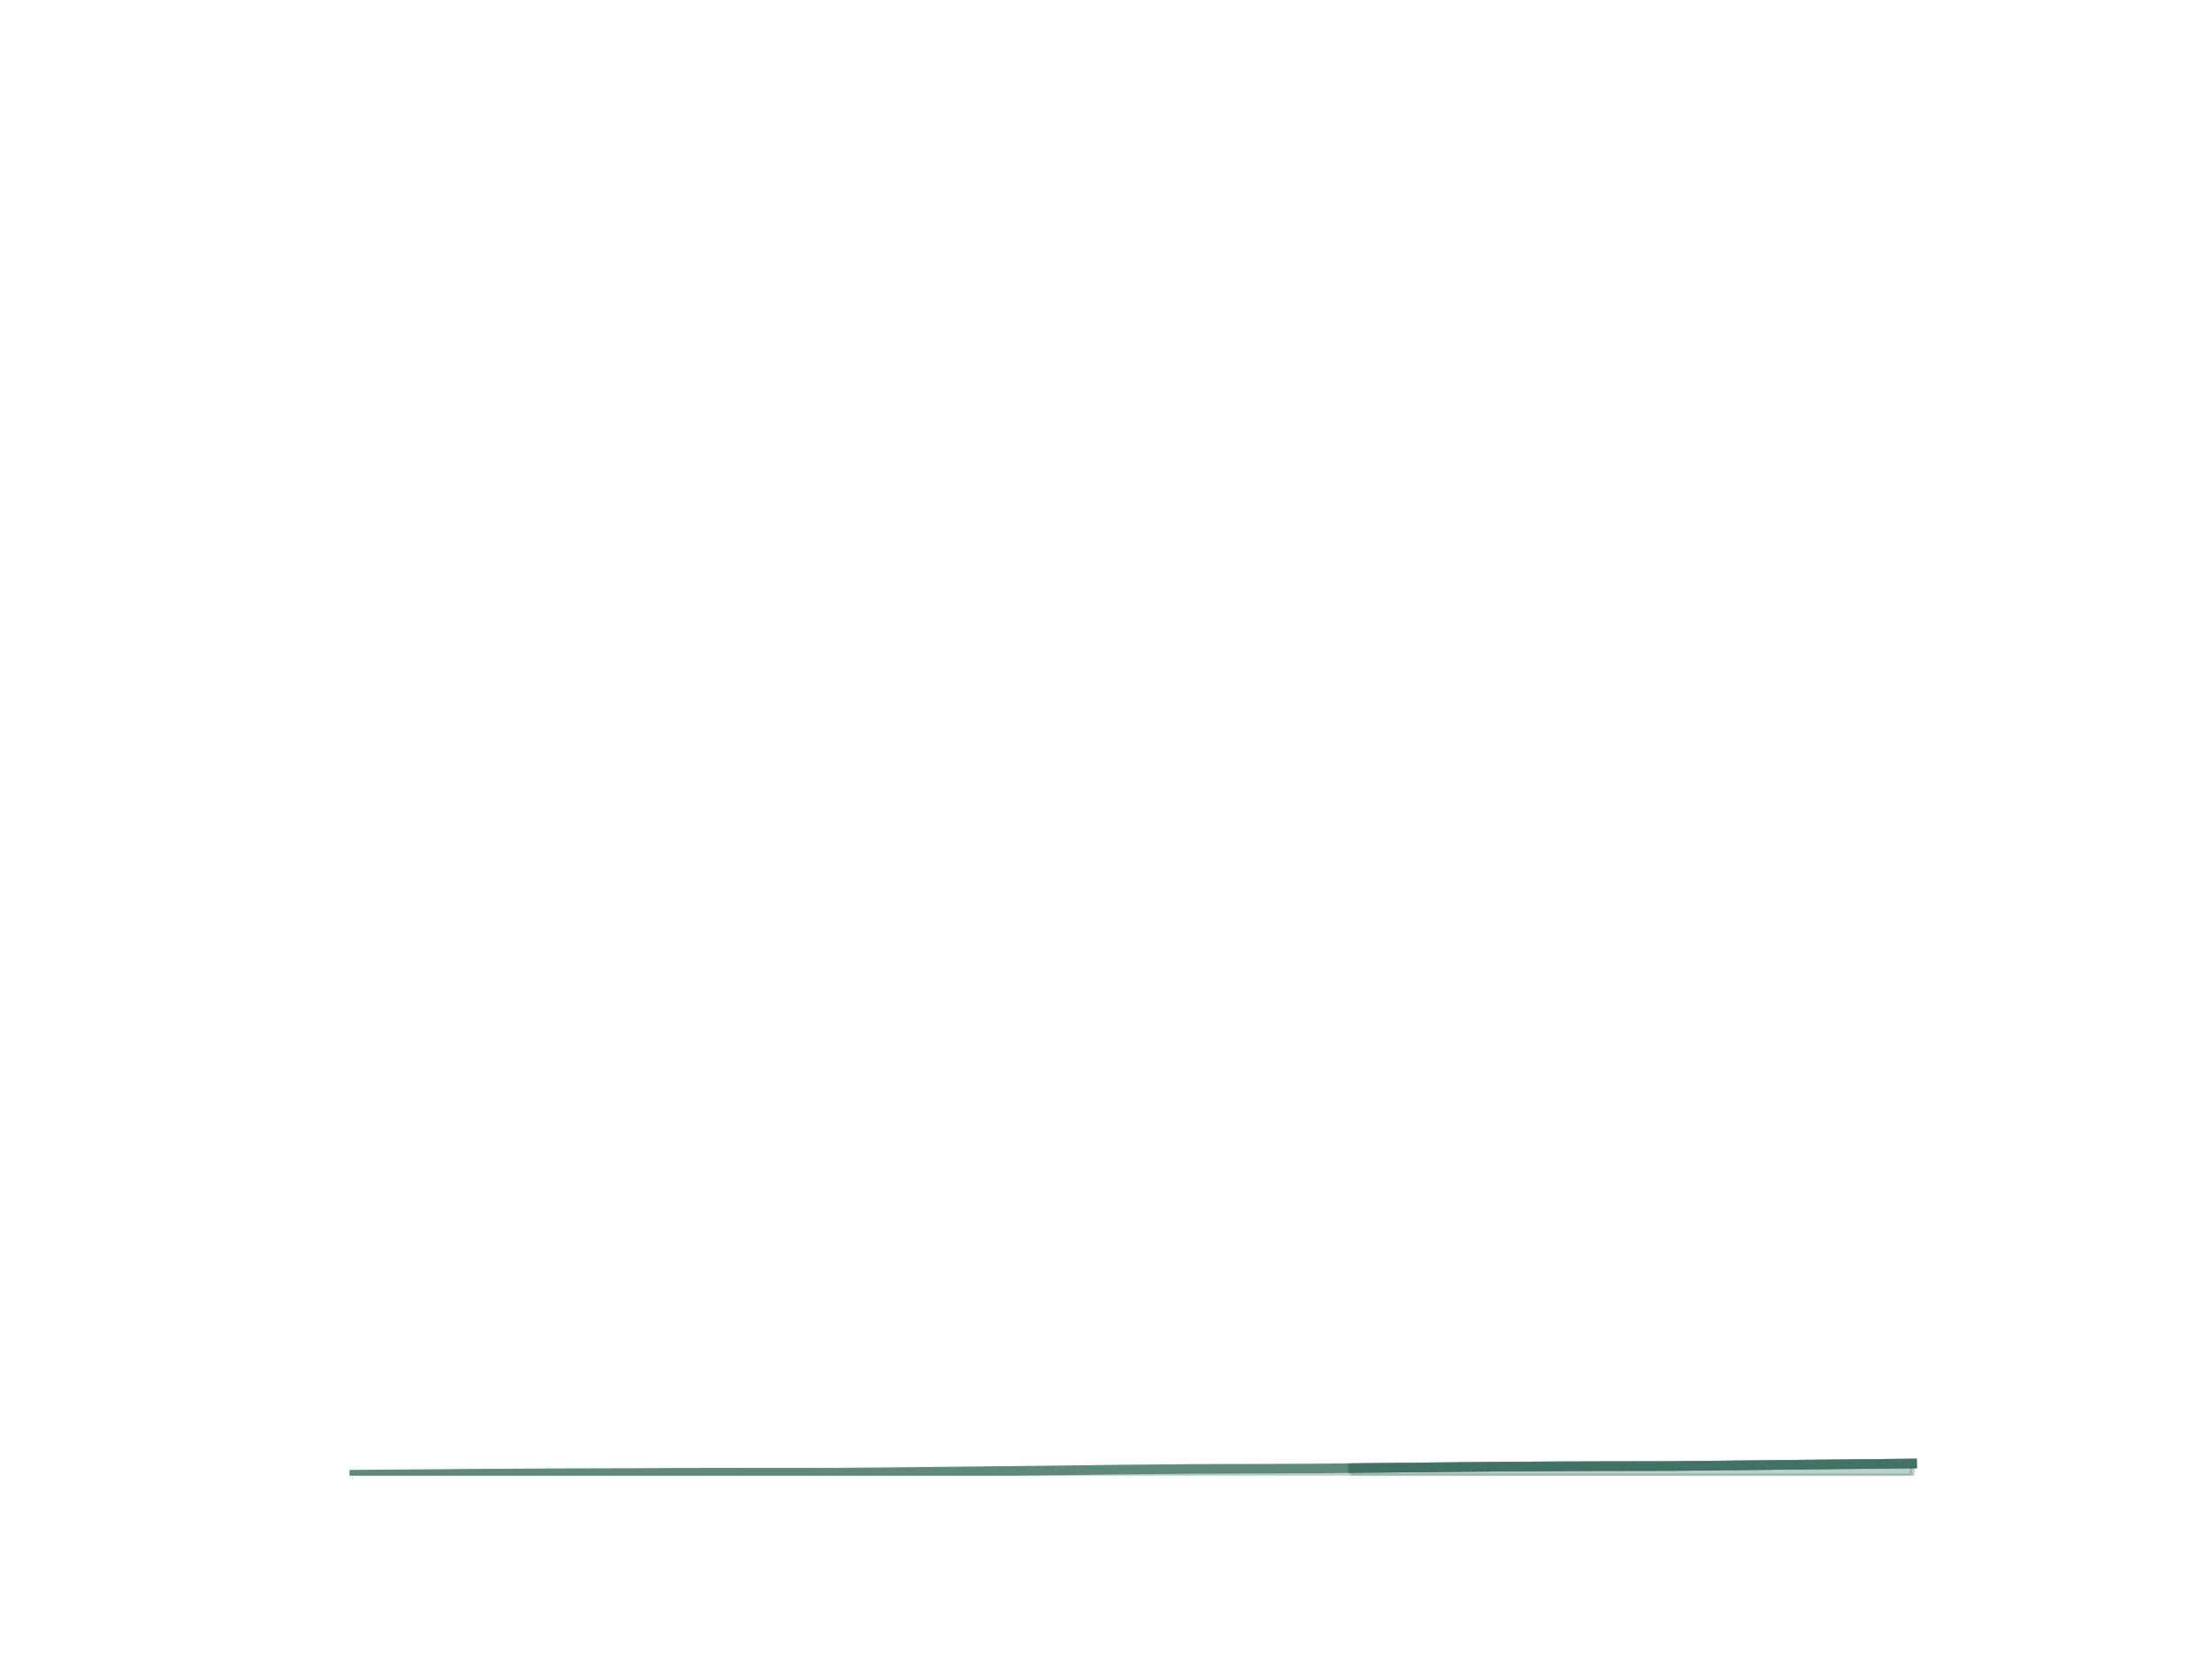
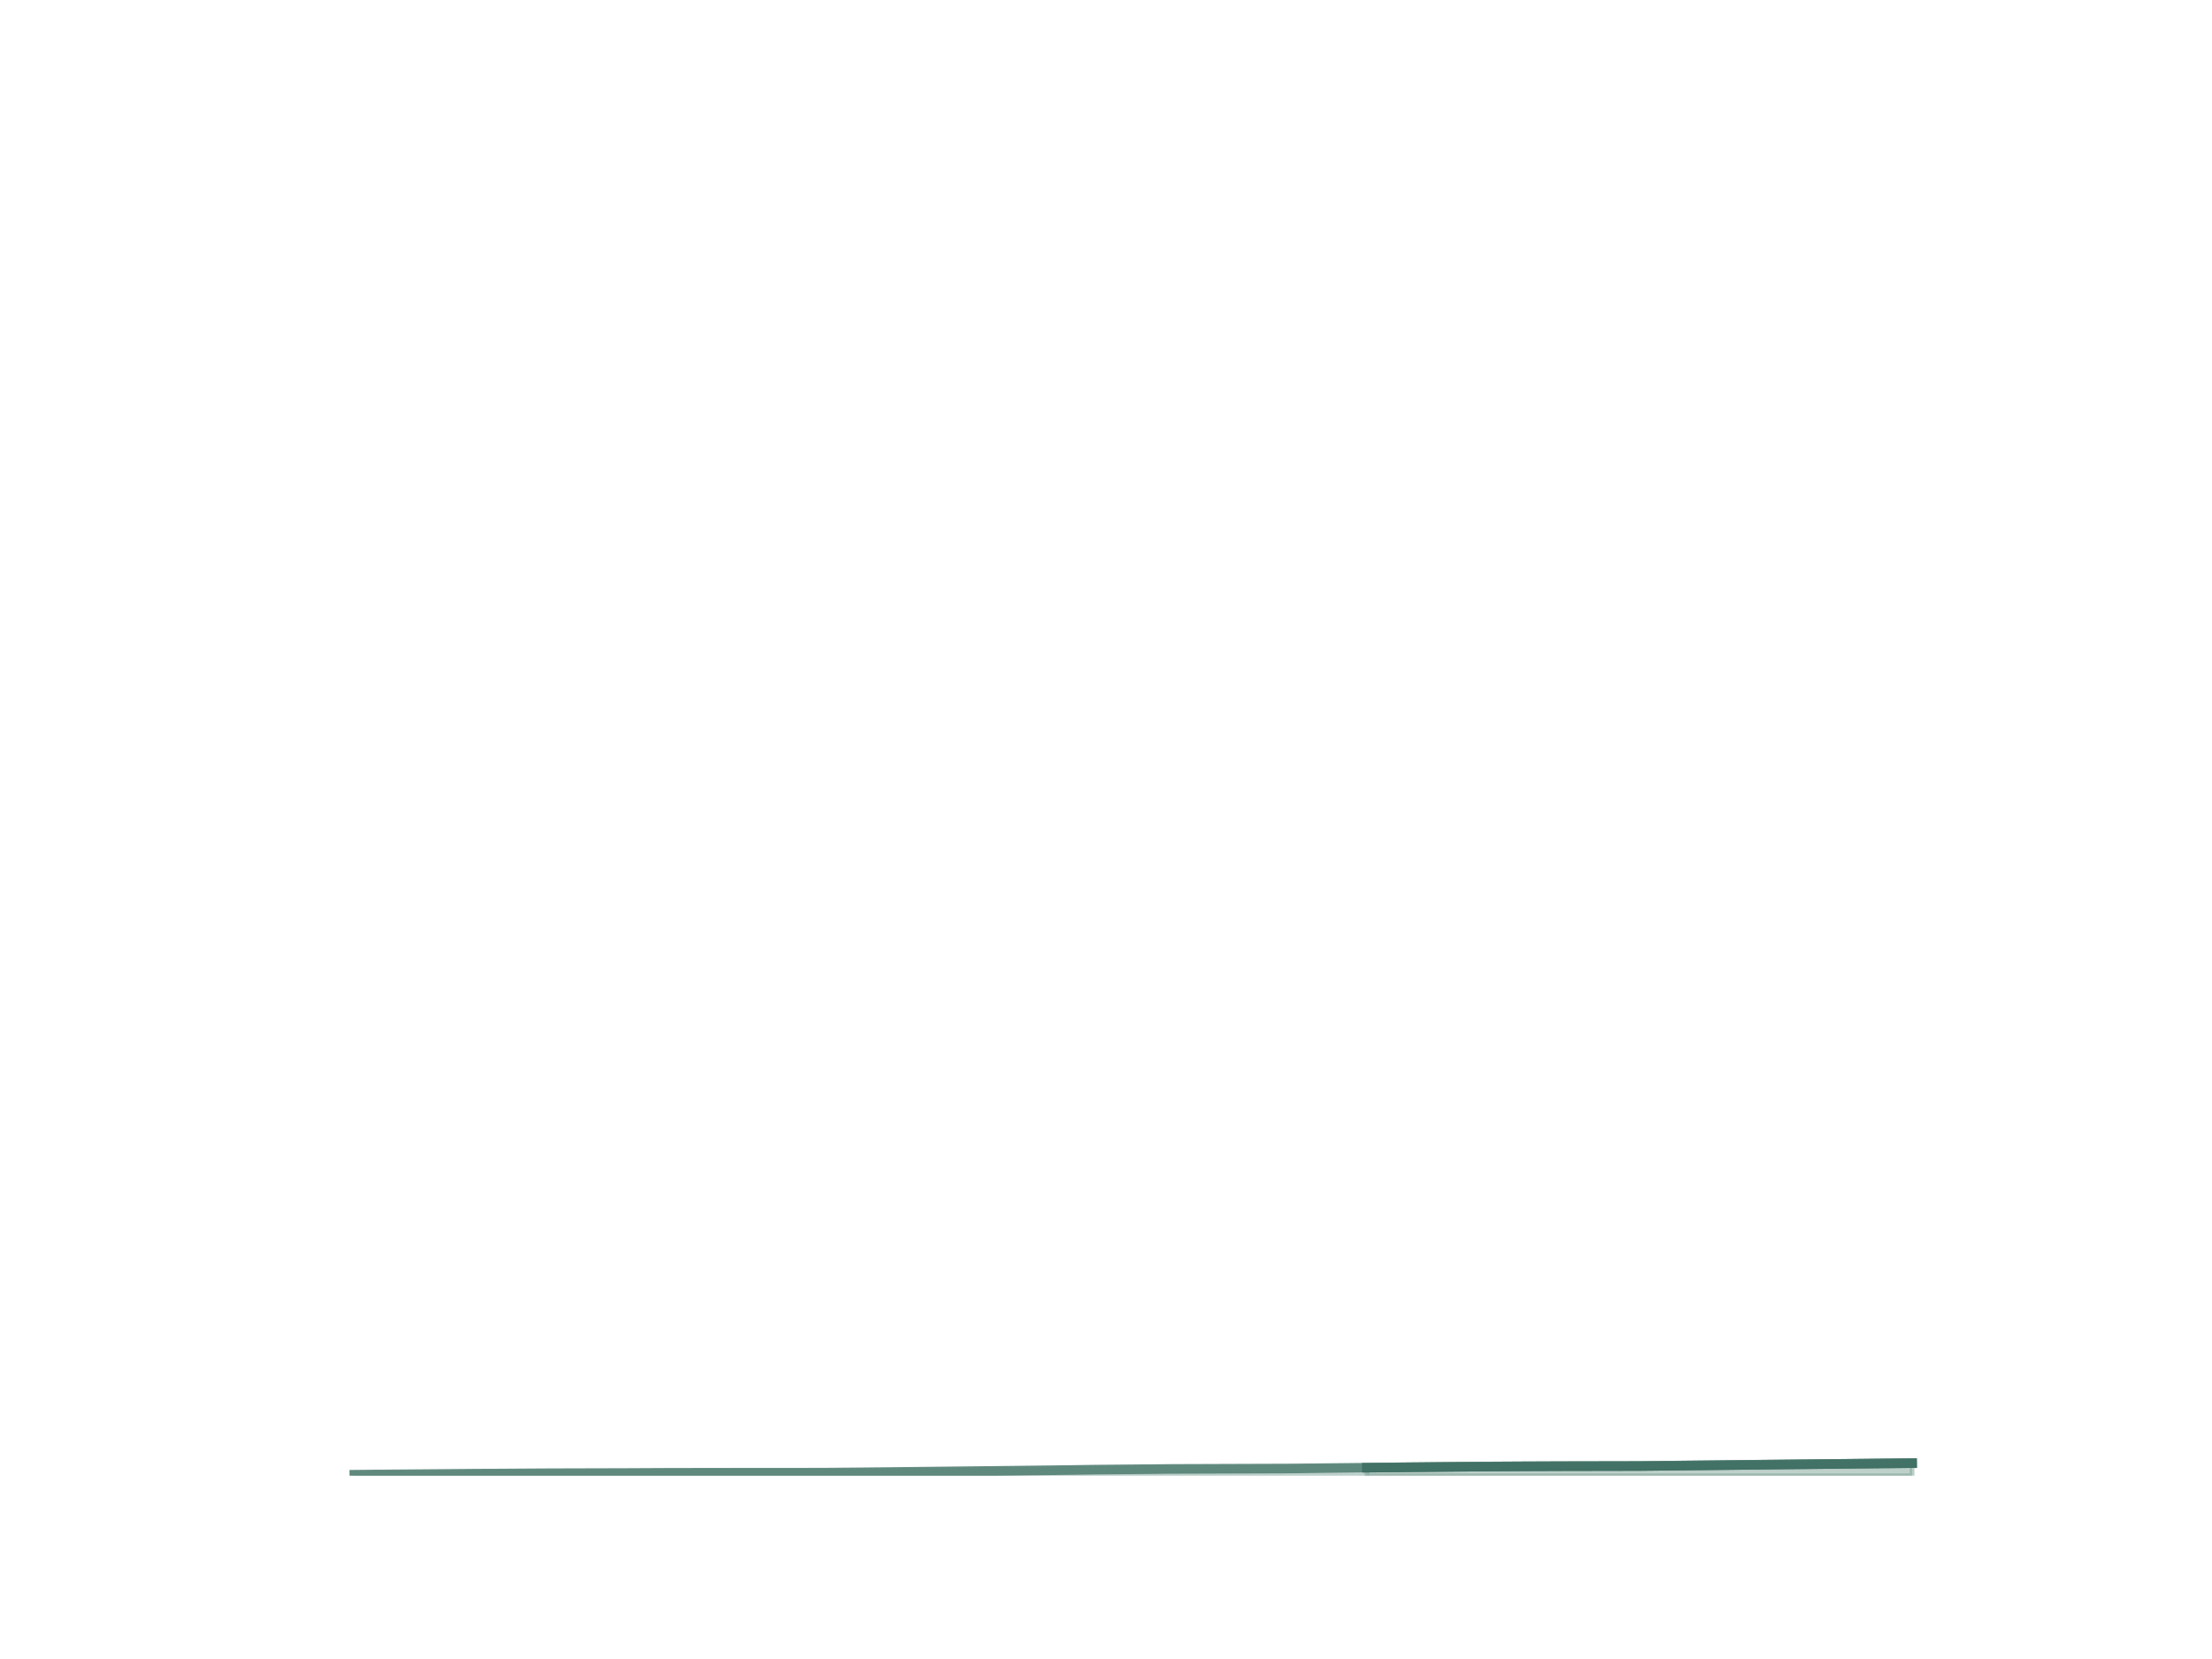
<svg xmlns="http://www.w3.org/2000/svg" xmlns:xlink="http://www.w3.org/1999/xlink" height="345.6pt" version="1.1" viewBox="0 0 460.8 345.6" width="460.8pt">
  <defs>
    <style type="text/css">*{stroke-linecap:butt;stroke-linejoin:round;}</style>
  </defs>
  <g id="figure_1">
    <g id="patch_1">
      <path d="M 0 345.6  L 460.8 345.6  L 460.8 0  L 0 0  z " style="fill:none;" />
    </g>
    <g id="axes_1">
      <g id="matplotlib.axis_1" />
      <g id="matplotlib.axis_2" />
      <g id="PolyCollection_1">
        <defs>
-           <path d="M 281.945 -39.595  L 281.945 -38.016  L 290.269 -38.016  L 298.594 -38.016  L 306.918 -38.016  L 315.243 -38.016  L 323.567 -38.016  L 331.891 -38.016  L 348.54 -38.016  L 356.865 -38.016  L 365.189 -38.016  L 373.514 -38.016  L 381.838 -38.016  L 390.163 -38.016  L 398.487 -38.016  L 398.487 -40.548  L 398.487 -40.548  L 390.163 -40.461  L 381.838 -40.378  L 373.514 -40.295  L 365.189 -40.201  L 356.865 -40.115  L 348.54 -40.028  L 331.891 -39.996  L 323.567 -39.963  L 315.243 -39.914  L 306.918 -39.844  L 298.594 -39.764  L 290.269 -39.681  L 281.945 -39.595  z " id="ma729723a52" style="stroke:#7ea297;stroke-opacity:0.5;" />
+           <path d="M 284.858 -39.681  L 284.858 -38.016  L 292.975 -38.016  L 301.091 -38.016  L 309.207 -38.016  L 317.324 -38.016  L 325.44 -38.016  L 341.673 -38.016  L 349.789 -38.016  L 357.905 -38.016  L 366.022 -38.016  L 374.138 -38.016  L 382.255 -38.016  L 390.371 -38.016  L 398.487 -38.016  L 398.487 -40.635  L 398.487 -40.635  L 390.371 -40.548  L 382.255 -40.461  L 374.138 -40.378  L 366.022 -40.295  L 357.905 -40.201  L 349.789 -40.115  L 341.673 -40.028  L 325.44 -39.996  L 317.324 -39.963  L 309.207 -39.914  L 301.091 -39.844  L 292.975 -39.764  L 284.858 -39.681  z " id="me71ffa2f7f" style="stroke:#7ea297;stroke-opacity:0.5;" />
        </defs>
-         <g clip-path="url(#pd53681f1c2)">
-           <use style="fill:#7ea297;fill-opacity:0.5;stroke:#7ea297;stroke-opacity:0.5;" x="0" xlink:href="#ma729723a52" y="345.6" />
+         <g clip-path="url(#p2a2d991640)">
+           <use style="fill:#7ea297;fill-opacity:0.5;stroke:#7ea297;stroke-opacity:0.5;" x="0" xlink:href="#me71ffa2f7f" y="345.6" />
        </g>
      </g>
      <g id="PolyCollection_2">
        <defs>
-           <path d="M 73.833 -38.218  L 73.833 -38.016  L 82.157 -38.016  L 90.482 -38.016  L 98.806 -38.016  L 107.131 -38.016  L 115.455 -38.016  L 132.104 -38.016  L 140.429 -38.016  L 148.753 -38.016  L 157.077 -38.016  L 165.402 -38.016  L 173.726 -38.016  L 182.051 -38.016  L 190.375 -38.016  L 198.7 -38.016  L 207.024 -38.016  L 215.349 -38.016  L 223.673 -38.016  L 231.998 -38.016  L 240.322 -38.016  L 248.647 -38.016  L 273.62 -38.016  L 281.945 -38.016  L 281.945 -39.595  L 281.945 -39.595  L 273.62 -39.508  L 248.647 -39.424  L 240.322 -39.346  L 231.998 -39.275  L 223.673 -39.16  L 215.349 -39.067  L 207.024 -38.976  L 198.7 -38.887  L 190.375 -38.798  L 182.051 -38.715  L 173.726 -38.648  L 165.402 -38.645  L 157.077 -38.639  L 148.753 -38.628  L 140.429 -38.612  L 132.104 -38.572  L 115.455 -38.529  L 107.131 -38.479  L 98.806 -38.424  L 90.482 -38.355  L 82.157 -38.293  L 73.833 -38.218  z " id="mbb0fb7ecc5" style="stroke:#7ea297;stroke-opacity:0.3;" />
+           <path d="M 73.833 -38.218  L 73.833 -38.016  L 81.949 -38.016  L 90.065 -38.016  L 98.182 -38.016  L 106.298 -38.016  L 114.415 -38.016  L 130.647 -38.016  L 138.764 -38.016  L 146.88 -38.016  L 154.996 -38.016  L 163.113 -38.016  L 171.229 -38.016  L 179.345 -38.016  L 187.462 -38.016  L 195.578 -38.016  L 203.695 -38.016  L 211.811 -38.016  L 219.927 -38.016  L 228.044 -38.016  L 236.16 -38.016  L 244.276 -38.016  L 268.625 -38.016  L 276.742 -38.016  L 284.858 -38.016  L 284.858 -39.681  L 284.858 -39.681  L 276.742 -39.595  L 268.625 -39.508  L 244.276 -39.424  L 236.16 -39.346  L 228.044 -39.275  L 219.927 -39.16  L 211.811 -39.067  L 203.695 -38.976  L 195.578 -38.887  L 187.462 -38.798  L 179.345 -38.715  L 171.229 -38.648  L 163.113 -38.645  L 154.996 -38.639  L 146.88 -38.628  L 138.764 -38.612  L 130.647 -38.572  L 114.415 -38.529  L 106.298 -38.479  L 98.182 -38.424  L 90.065 -38.355  L 81.949 -38.293  L 73.833 -38.218  z " id="m156d5f1055" style="stroke:#7ea297;stroke-opacity:0.3;" />
        </defs>
-         <g clip-path="url(#pd53681f1c2)">
-           <use style="fill:#7ea297;fill-opacity:0.3;stroke:#7ea297;stroke-opacity:0.3;" x="0" xlink:href="#mbb0fb7ecc5" y="345.6" />
+         <g clip-path="url(#p2a2d991640)">
+           <use style="fill:#7ea297;fill-opacity:0.3;stroke:#7ea297;stroke-opacity:0.3;" x="0" xlink:href="#m156d5f1055" y="345.6" />
        </g>
      </g>
      <g id="line2d_1">
-         <path clip-path="url(#pd53681f1c2)" d="M 73.833 307.382  L 82.157 307.307  L 90.482 307.245  L 98.806 307.176  L 107.131 307.121  L 115.455 307.071  L 132.104 307.028  L 140.429 306.988  L 148.753 306.972  L 157.077 306.961  L 165.402 306.955  L 173.726 306.952  L 182.051 306.885  L 190.375 306.802  L 198.7 306.713  L 207.024 306.624  L 215.349 306.533  L 223.673 306.44  L 231.998 306.325  L 240.322 306.254  L 248.647 306.176  L 273.62 306.092  L 281.945 306.005  L 290.269 305.919  L 298.594 305.836  L 306.918 305.756  L 315.243 305.686  L 323.567 305.637  L 331.891 305.604  L 348.54 305.572  L 356.865 305.485  L 365.189 305.399  L 373.514 305.305  L 381.838 305.222  L 390.163 305.139  L 398.487 305.052  " style="fill:none;stroke:#60897e;stroke-linecap:square;stroke-width:2;" />
+         <path clip-path="url(#p2a2d991640)" d="M 73.833 307.382  L 81.949 307.307  L 90.065 307.245  L 98.182 307.176  L 106.298 307.121  L 114.415 307.071  L 130.647 307.028  L 138.764 306.988  L 146.88 306.972  L 154.996 306.961  L 163.113 306.955  L 171.229 306.952  L 179.345 306.885  L 187.462 306.802  L 195.578 306.713  L 203.695 306.624  L 211.811 306.533  L 219.927 306.44  L 228.044 306.325  L 236.16 306.254  L 244.276 306.176  L 268.625 306.092  L 276.742 306.005  L 284.858 305.919  L 292.975 305.836  L 301.091 305.756  L 309.207 305.686  L 317.324 305.637  L 325.44 305.604  L 341.673 305.572  L 349.789 305.485  L 357.905 305.399  L 366.022 305.305  L 374.138 305.222  L 382.255 305.139  L 390.371 305.052  L 398.487 304.965  " style="fill:none;stroke:#60897e;stroke-linecap:square;stroke-width:2;" />
      </g>
      <g id="line2d_2">
-         <path clip-path="url(#pd53681f1c2)" d="M 281.945 306.005  L 290.269 305.919  L 298.594 305.836  L 306.918 305.756  L 315.243 305.686  L 323.567 305.637  L 331.891 305.604  L 348.54 305.572  L 356.865 305.485  L 365.189 305.399  L 373.514 305.305  L 381.838 305.222  L 390.163 305.139  L 398.487 305.052  " style="fill:none;stroke:#427165;stroke-linecap:square;stroke-width:2;" />
+         <path clip-path="url(#p2a2d991640)" d="M 284.858 305.919  L 292.975 305.836  L 301.091 305.756  L 309.207 305.686  L 317.324 305.637  L 325.44 305.604  L 341.673 305.572  L 349.789 305.485  L 357.905 305.399  L 366.022 305.305  L 374.138 305.222  L 382.255 305.139  L 390.371 305.052  L 398.487 304.965  " style="fill:none;stroke:#427165;stroke-linecap:square;stroke-width:2;" />
      </g>
    </g>
  </g>
  <defs>
-     <clipPath id="pd53681f1c2">
+     <clipPath id="p2a2d991640">
      <rect height="266.112" width="357.12" x="57.6" y="41.472" />
    </clipPath>
  </defs>
</svg>
